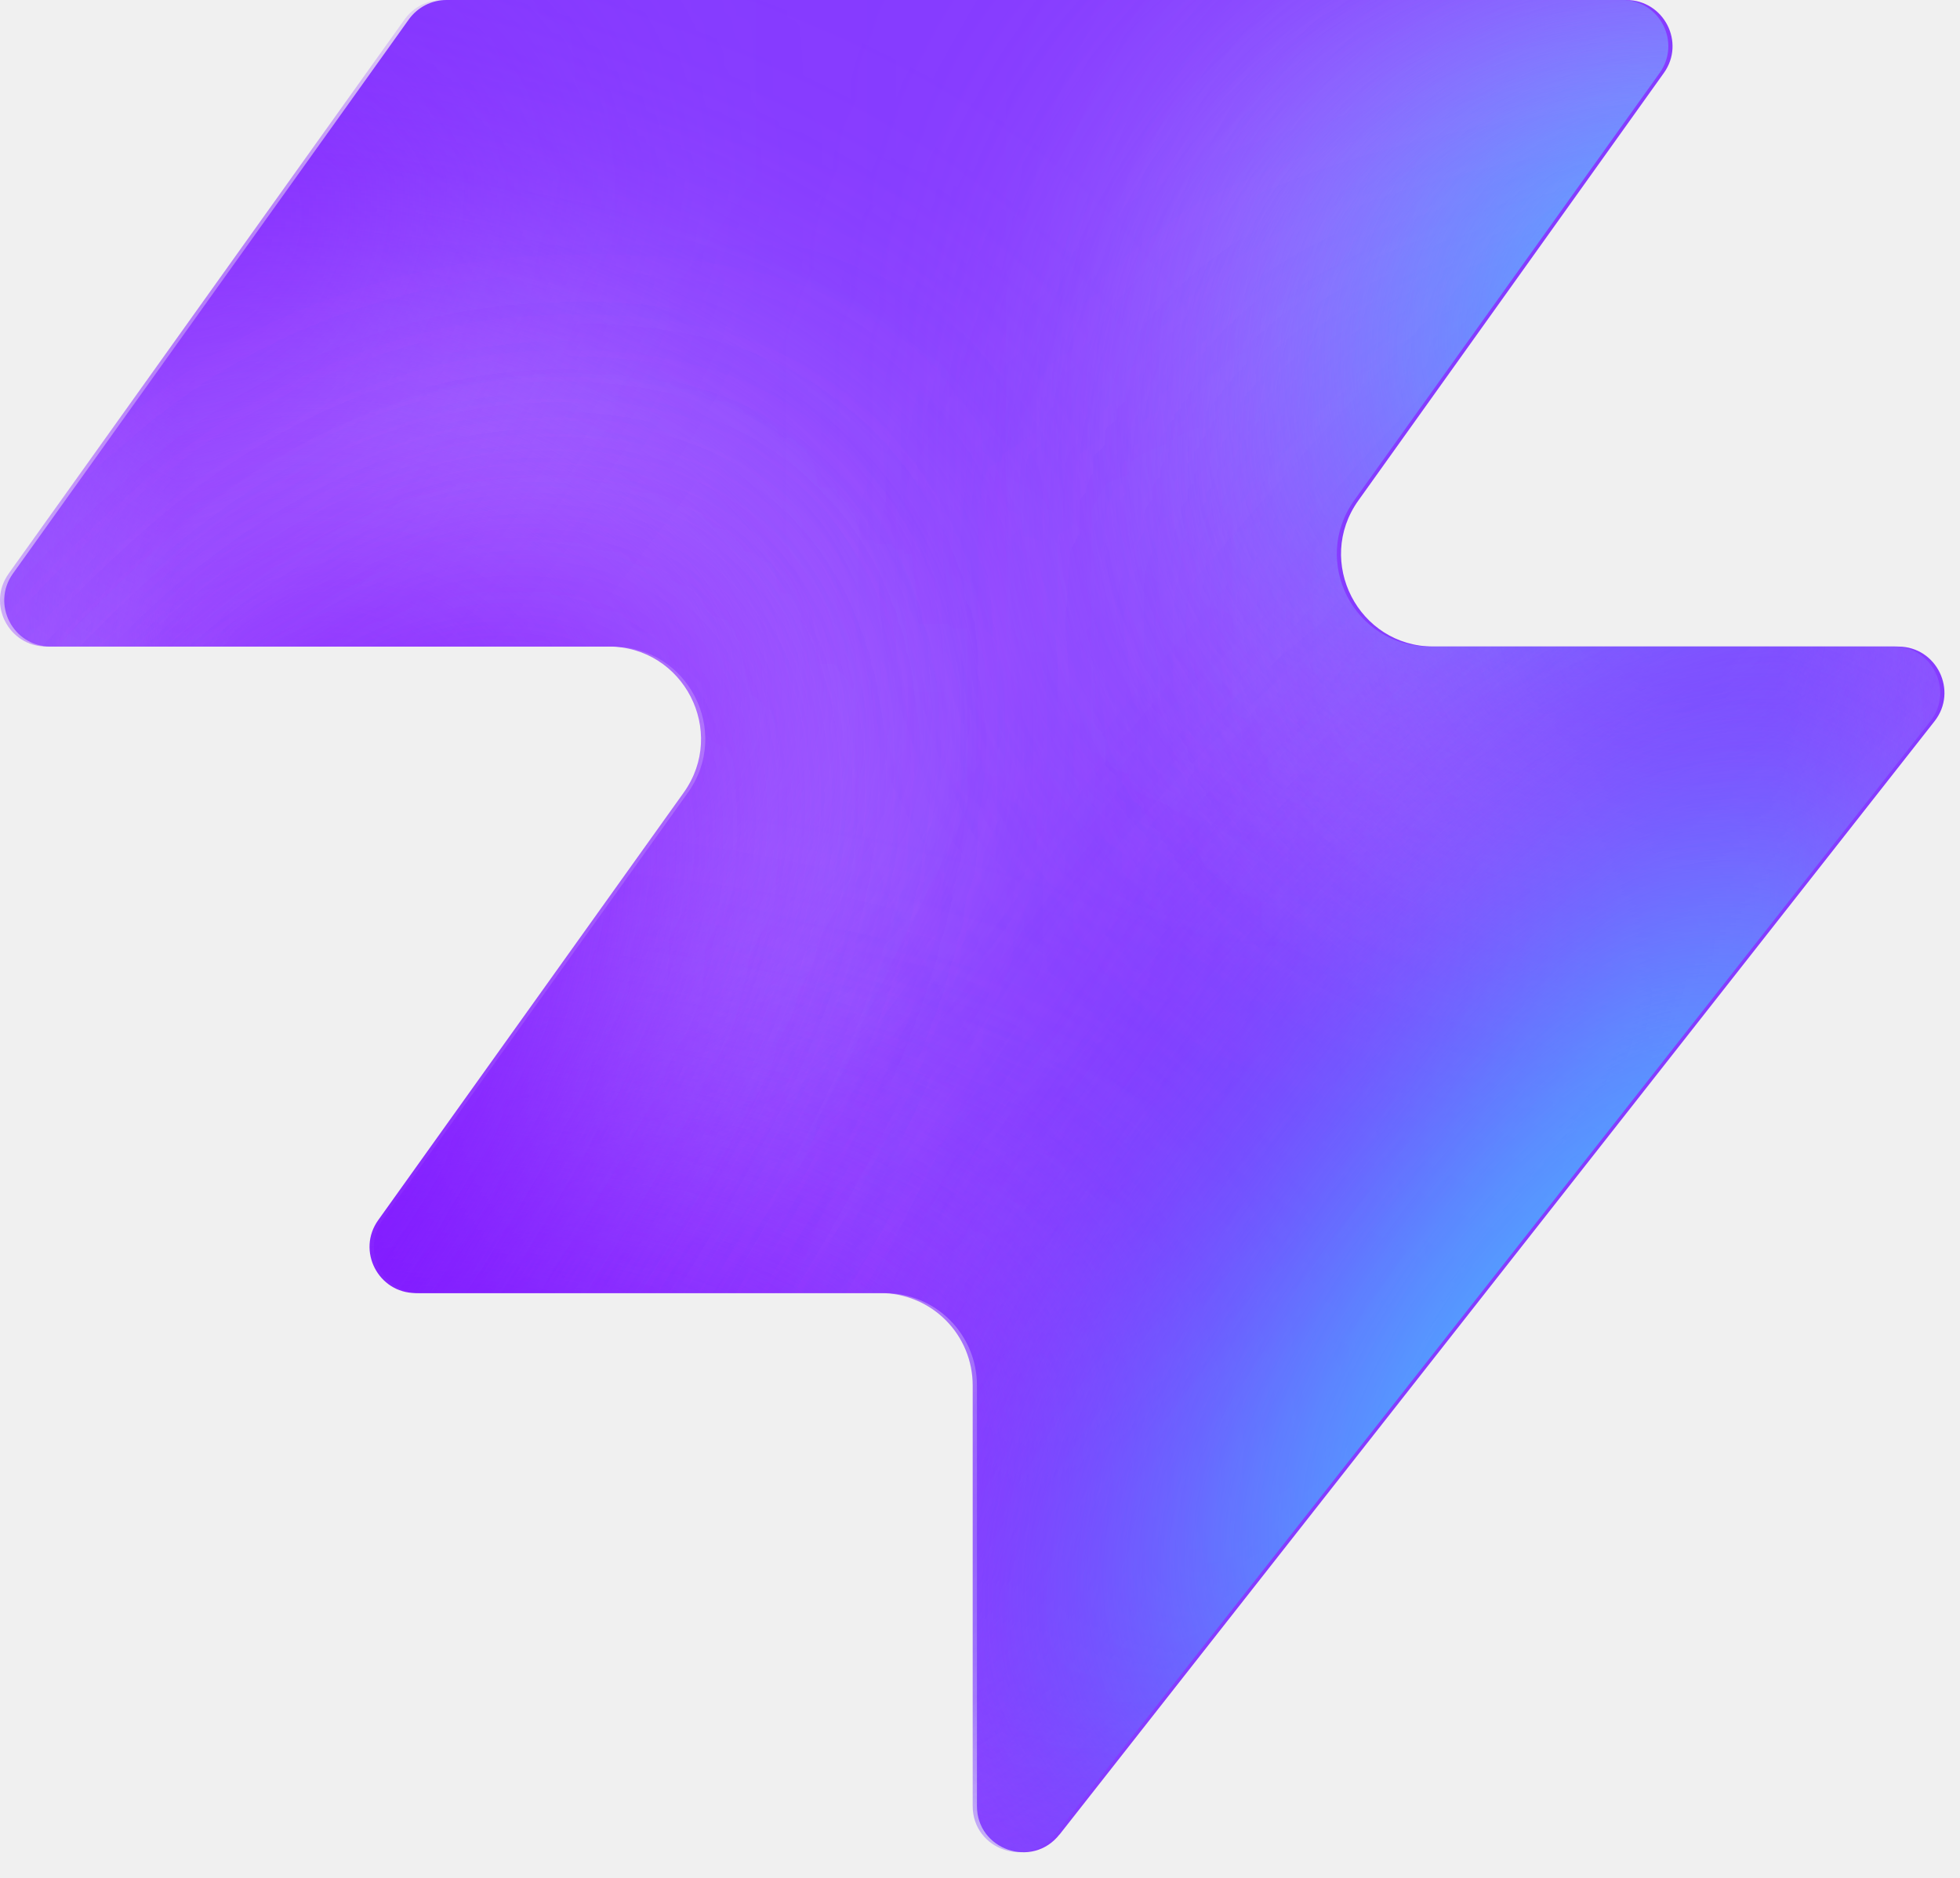
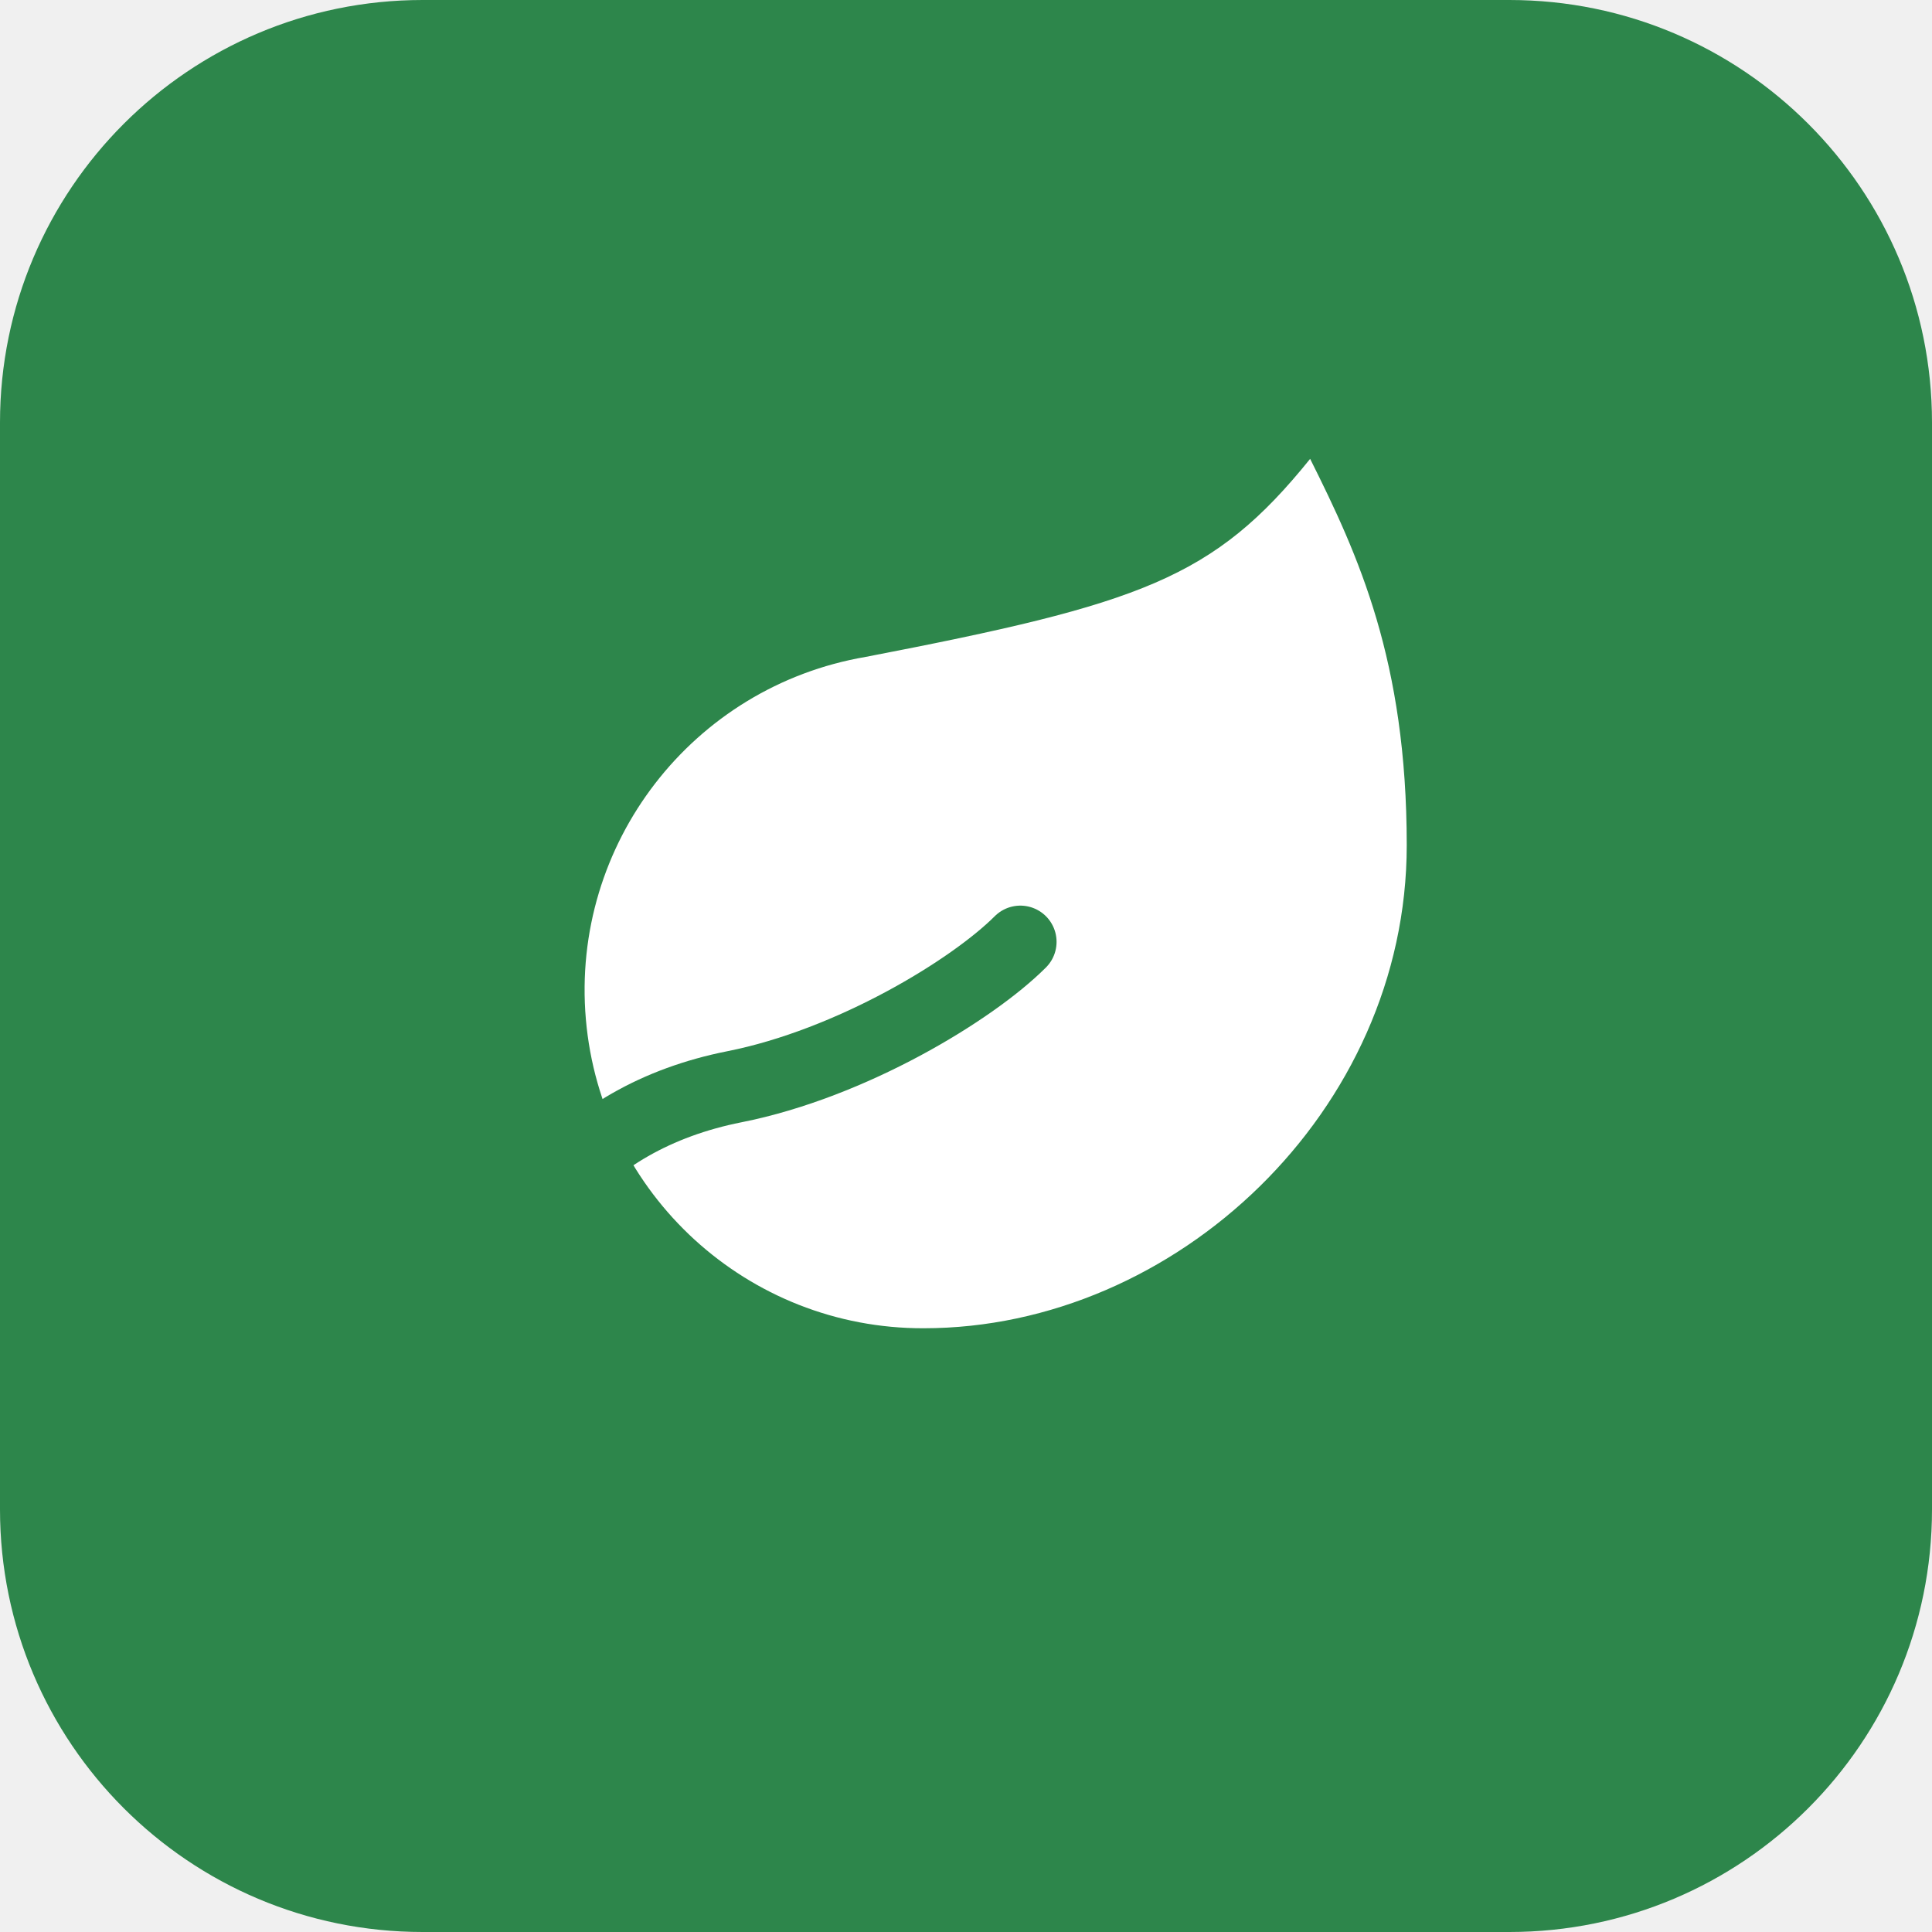
- <svg xmlns="http://www.w3.org/2000/svg" width="48" height="46" fill="none" viewBox="0 0 48 46">
-   <path fill="#863bff" d="M25.946 44.938c-.664.845-2.021.375-2.021-.698V33.937a2.26 2.26 0 0 0-2.262-2.262H10.287c-.92 0-1.456-1.04-.92-1.788l7.48-10.471c1.07-1.497 0-3.578-1.842-3.578H1.237c-.92 0-1.456-1.04-.92-1.788L10.013.474c.214-.297.556-.474.92-.474h28.894c.92 0 1.456 1.04.92 1.788l-7.48 10.471c-1.07 1.498 0 3.579 1.842 3.579h11.377c.943 0 1.473 1.088.89 1.83L25.947 44.94z" style="fill:#863bff;fill:color(display-p3 .525 .23 1);fill-opacity:1" />
-   <mask id="a" width="48" height="46" x="0" y="0" maskUnits="userSpaceOnUse" style="mask-type:alpha">
-     <path fill="#000" d="M25.842 44.938c-.664.844-2.021.375-2.021-.698V33.937a2.26 2.26 0 0 0-2.262-2.262H10.183c-.92 0-1.456-1.04-.92-1.788l7.48-10.471c1.07-1.498 0-3.579-1.842-3.579H1.133c-.92 0-1.456-1.04-.92-1.787L9.91.473c.214-.297.556-.474.92-.474h28.894c.92 0 1.456 1.04.92 1.788l-7.48 10.471c-1.07 1.498 0 3.578 1.842 3.578h11.377c.943 0 1.473 1.088.89 1.832L25.843 44.94z" style="fill:#000;fill-opacity:1" />
-   </mask>
-   <g mask="url(#a)">
-     <g filter="url(#b)">
-       <ellipse cx="5.508" cy="14.704" fill="#ede6ff" rx="5.508" ry="14.704" style="fill:#ede6ff;fill:color(display-p3 .927 .903 1);fill-opacity:1" transform="matrix(.00324 1 1 -.00324 -4.47 31.516)" />
-     </g>
-     <g filter="url(#c)">
-       <ellipse cx="10.399" cy="29.851" fill="#ede6ff" rx="10.399" ry="29.851" style="fill:#ede6ff;fill:color(display-p3 .927 .903 1);fill-opacity:1" transform="matrix(.00324 1 1 -.00324 -39.328 7.883)" />
-     </g>
-     <g filter="url(#d)">
-       <ellipse cx="5.508" cy="30.487" fill="#7e14ff" rx="5.508" ry="30.487" style="fill:#7e14ff;fill:color(display-p3 .492 .077 1);fill-opacity:1" transform="rotate(89.814 -25.913 -14.639)scale(1 -1)" />
-     </g>
-     <g filter="url(#e)">
-       <ellipse cx="5.508" cy="30.599" fill="#7e14ff" rx="5.508" ry="30.599" style="fill:#7e14ff;fill:color(display-p3 .492 .077 1);fill-opacity:1" transform="rotate(89.814 -32.644 -3.334)scale(1 -1)" />
-     </g>
-     <g filter="url(#f)">
-       <ellipse cx="5.508" cy="30.599" fill="#7e14ff" rx="5.508" ry="30.599" style="fill:#7e14ff;fill:color(display-p3 .492 .077 1);fill-opacity:1" transform="matrix(.00324 1 1 -.00324 -34.34 30.47)" />
-     </g>
-     <g filter="url(#g)">
-       <ellipse cx="14.072" cy="22.078" fill="#ede6ff" rx="14.072" ry="22.078" style="fill:#ede6ff;fill:color(display-p3 .927 .903 1);fill-opacity:1" transform="rotate(93.35 24.506 48.493)scale(-1 1)" />
-     </g>
-     <g filter="url(#h)">
-       <ellipse cx="3.47" cy="21.501" fill="#7e14ff" rx="3.47" ry="21.501" style="fill:#7e14ff;fill:color(display-p3 .492 .077 1);fill-opacity:1" transform="rotate(89.009 28.708 47.59)scale(-1 1)" />
-     </g>
-     <g filter="url(#i)">
-       <ellipse cx="3.47" cy="21.501" fill="#7e14ff" rx="3.47" ry="21.501" style="fill:#7e14ff;fill:color(display-p3 .492 .077 1);fill-opacity:1" transform="rotate(89.009 28.708 47.59)scale(-1 1)" />
-     </g>
-     <g filter="url(#j)">
-       <ellipse cx=".387" cy="8.972" fill="#7e14ff" rx="4.407" ry="29.108" style="fill:#7e14ff;fill:color(display-p3 .492 .077 1);fill-opacity:1" transform="rotate(39.51 .387 8.972)" />
-     </g>
-     <g filter="url(#k)">
-       <ellipse cx="47.523" cy="-6.092" fill="#7e14ff" rx="4.407" ry="29.108" style="fill:#7e14ff;fill:color(display-p3 .492 .077 1);fill-opacity:1" transform="rotate(37.892 47.523 -6.092)" />
-     </g>
-     <g filter="url(#l)">
-       <ellipse cx="41.412" cy="6.333" fill="#47bfff" rx="5.971" ry="9.665" style="fill:#47bfff;fill:color(display-p3 .28 .748 1);fill-opacity:1" transform="rotate(37.892 41.412 6.333)" />
-     </g>
-     <g filter="url(#m)">
-       <ellipse cx="-1.879" cy="38.332" fill="#7e14ff" rx="4.407" ry="29.108" style="fill:#7e14ff;fill:color(display-p3 .492 .077 1);fill-opacity:1" transform="rotate(37.892 -1.88 38.332)" />
-     </g>
-     <g filter="url(#n)">
-       <ellipse cx="-1.879" cy="38.332" fill="#7e14ff" rx="4.407" ry="29.108" style="fill:#7e14ff;fill:color(display-p3 .492 .077 1);fill-opacity:1" transform="rotate(37.892 -1.88 38.332)" />
-     </g>
-     <g filter="url(#o)">
-       <ellipse cx="35.651" cy="29.907" fill="#7e14ff" rx="4.407" ry="29.108" style="fill:#7e14ff;fill:color(display-p3 .492 .077 1);fill-opacity:1" transform="rotate(37.892 35.651 29.907)" />
-     </g>
-     <g filter="url(#p)">
-       <ellipse cx="38.418" cy="32.4" fill="#47bfff" rx="5.971" ry="15.297" style="fill:#47bfff;fill:color(display-p3 .28 .748 1);fill-opacity:1" transform="rotate(37.892 38.418 32.4)" />
-     </g>
+ <svg xmlns="http://www.w3.org/2000/svg" width="64" height="64" viewBox="0 0 64 64">
+   <rect width="64" height="64" rx="14" fill="#2d864b" />
+   <g transform="translate(13 12) scale(1.6)">
+     <path fill="#ffffff" d="M11 20A7 7 0 0 1 9.8 6.1C15.5 5 17 4.48 19 2c1 2 2 4.18 2 8 0 5.5-4.78 10-10 10Z" />
+     <path fill="none" stroke="#2d864b" stroke-width="1.5" stroke-linecap="round" stroke-linejoin="round" d="M2 21c0-3 1.85-5.36 5.08-6C9.5 14.52 12 13 13 12" />
  </g>
-   <defs>
-     <filter id="b" width="60.045" height="41.654" x="-19.77" y="16.149" color-interpolation-filters="sRGB" filterUnits="userSpaceOnUse">
-       <feFlood flood-opacity="0" result="BackgroundImageFix" />
-       <feBlend in="SourceGraphic" in2="BackgroundImageFix" result="shape" />
-       <feGaussianBlur result="effect1_foregroundBlur_2002_17158" stdDeviation="7.659" />
-     </filter>
-     <filter id="c" width="90.34" height="51.437" x="-54.613" y="-7.533" color-interpolation-filters="sRGB" filterUnits="userSpaceOnUse">
-       <feFlood flood-opacity="0" result="BackgroundImageFix" />
-       <feBlend in="SourceGraphic" in2="BackgroundImageFix" result="shape" />
-       <feGaussianBlur result="effect1_foregroundBlur_2002_17158" stdDeviation="7.659" />
-     </filter>
-     <filter id="d" width="79.355" height="29.4" x="-49.64" y="2.03" color-interpolation-filters="sRGB" filterUnits="userSpaceOnUse">
-       <feFlood flood-opacity="0" result="BackgroundImageFix" />
-       <feBlend in="SourceGraphic" in2="BackgroundImageFix" result="shape" />
-       <feGaussianBlur result="effect1_foregroundBlur_2002_17158" stdDeviation="4.596" />
-     </filter>
-     <filter id="e" width="79.579" height="29.4" x="-45.045" y="20.029" color-interpolation-filters="sRGB" filterUnits="userSpaceOnUse">
-       <feFlood flood-opacity="0" result="BackgroundImageFix" />
-       <feBlend in="SourceGraphic" in2="BackgroundImageFix" result="shape" />
-       <feGaussianBlur result="effect1_foregroundBlur_2002_17158" stdDeviation="4.596" />
-     </filter>
-     <filter id="f" width="79.579" height="29.4" x="-43.513" y="21.178" color-interpolation-filters="sRGB" filterUnits="userSpaceOnUse">
-       <feFlood flood-opacity="0" result="BackgroundImageFix" />
-       <feBlend in="SourceGraphic" in2="BackgroundImageFix" result="shape" />
-       <feGaussianBlur result="effect1_foregroundBlur_2002_17158" stdDeviation="4.596" />
-     </filter>
-     <filter id="g" width="74.749" height="58.852" x="15.756" y="-17.901" color-interpolation-filters="sRGB" filterUnits="userSpaceOnUse">
-       <feFlood flood-opacity="0" result="BackgroundImageFix" />
-       <feBlend in="SourceGraphic" in2="BackgroundImageFix" result="shape" />
-       <feGaussianBlur result="effect1_foregroundBlur_2002_17158" stdDeviation="7.659" />
-     </filter>
-     <filter id="h" width="61.377" height="25.362" x="23.548" y="2.284" color-interpolation-filters="sRGB" filterUnits="userSpaceOnUse">
-       <feFlood flood-opacity="0" result="BackgroundImageFix" />
-       <feBlend in="SourceGraphic" in2="BackgroundImageFix" result="shape" />
-       <feGaussianBlur result="effect1_foregroundBlur_2002_17158" stdDeviation="4.596" />
-     </filter>
-     <filter id="i" width="61.377" height="25.362" x="23.548" y="2.284" color-interpolation-filters="sRGB" filterUnits="userSpaceOnUse">
-       <feFlood flood-opacity="0" result="BackgroundImageFix" />
-       <feBlend in="SourceGraphic" in2="BackgroundImageFix" result="shape" />
-       <feGaussianBlur result="effect1_foregroundBlur_2002_17158" stdDeviation="4.596" />
-     </filter>
-     <filter id="j" width="56.045" height="63.649" x="-27.636" y="-22.853" color-interpolation-filters="sRGB" filterUnits="userSpaceOnUse">
-       <feFlood flood-opacity="0" result="BackgroundImageFix" />
-       <feBlend in="SourceGraphic" in2="BackgroundImageFix" result="shape" />
-       <feGaussianBlur result="effect1_foregroundBlur_2002_17158" stdDeviation="4.596" />
-     </filter>
-     <filter id="k" width="54.814" height="64.646" x="20.116" y="-38.415" color-interpolation-filters="sRGB" filterUnits="userSpaceOnUse">
-       <feFlood flood-opacity="0" result="BackgroundImageFix" />
-       <feBlend in="SourceGraphic" in2="BackgroundImageFix" result="shape" />
-       <feGaussianBlur result="effect1_foregroundBlur_2002_17158" stdDeviation="4.596" />
-     </filter>
-     <filter id="l" width="33.541" height="35.313" x="24.641" y="-11.323" color-interpolation-filters="sRGB" filterUnits="userSpaceOnUse">
-       <feFlood flood-opacity="0" result="BackgroundImageFix" />
-       <feBlend in="SourceGraphic" in2="BackgroundImageFix" result="shape" />
-       <feGaussianBlur result="effect1_foregroundBlur_2002_17158" stdDeviation="4.596" />
-     </filter>
-     <filter id="m" width="54.814" height="64.646" x="-29.286" y="6.009" color-interpolation-filters="sRGB" filterUnits="userSpaceOnUse">
-       <feFlood flood-opacity="0" result="BackgroundImageFix" />
-       <feBlend in="SourceGraphic" in2="BackgroundImageFix" result="shape" />
-       <feGaussianBlur result="effect1_foregroundBlur_2002_17158" stdDeviation="4.596" />
-     </filter>
-     <filter id="n" width="54.814" height="64.646" x="-29.286" y="6.009" color-interpolation-filters="sRGB" filterUnits="userSpaceOnUse">
-       <feFlood flood-opacity="0" result="BackgroundImageFix" />
-       <feBlend in="SourceGraphic" in2="BackgroundImageFix" result="shape" />
-       <feGaussianBlur result="effect1_foregroundBlur_2002_17158" stdDeviation="4.596" />
-     </filter>
-     <filter id="o" width="54.814" height="64.646" x="8.244" y="-2.416" color-interpolation-filters="sRGB" filterUnits="userSpaceOnUse">
-       <feFlood flood-opacity="0" result="BackgroundImageFix" />
-       <feBlend in="SourceGraphic" in2="BackgroundImageFix" result="shape" />
-       <feGaussianBlur result="effect1_foregroundBlur_2002_17158" stdDeviation="4.596" />
-     </filter>
-     <filter id="p" width="39.409" height="43.623" x="18.713" y="10.588" color-interpolation-filters="sRGB" filterUnits="userSpaceOnUse">
-       <feFlood flood-opacity="0" result="BackgroundImageFix" />
-       <feBlend in="SourceGraphic" in2="BackgroundImageFix" result="shape" />
-       <feGaussianBlur result="effect1_foregroundBlur_2002_17158" stdDeviation="4.596" />
-     </filter>
-   </defs>
</svg>
